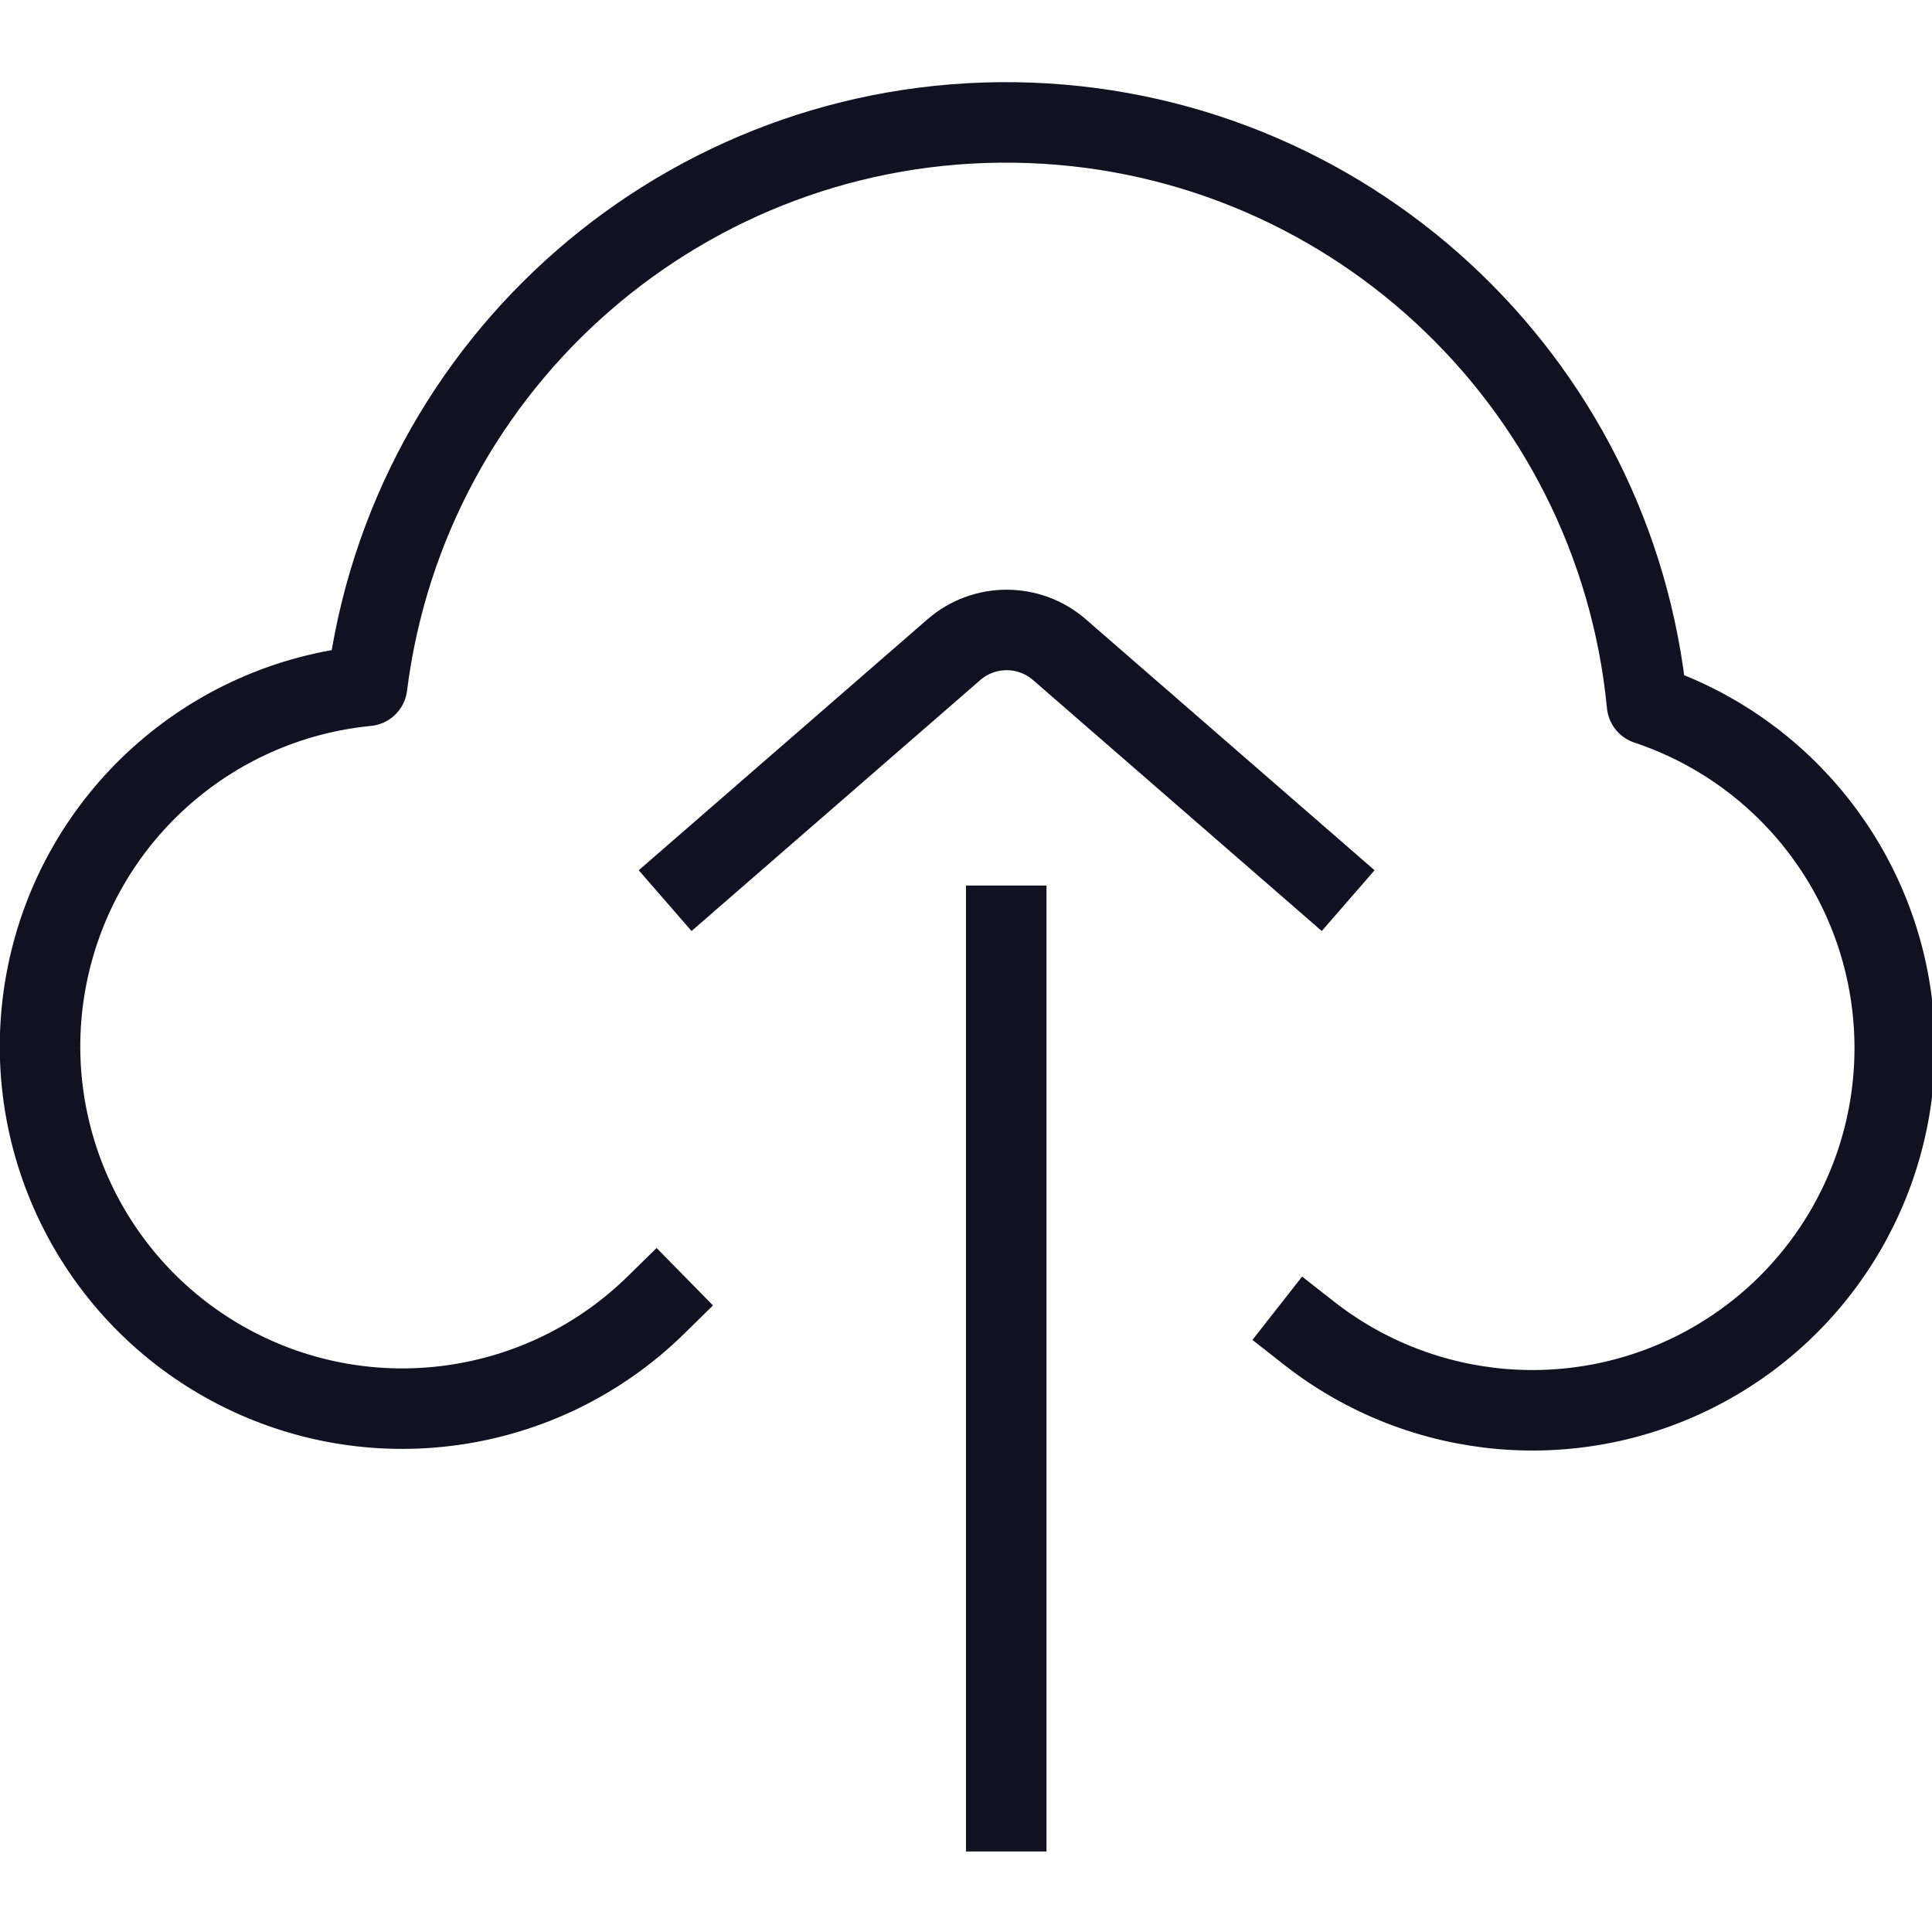
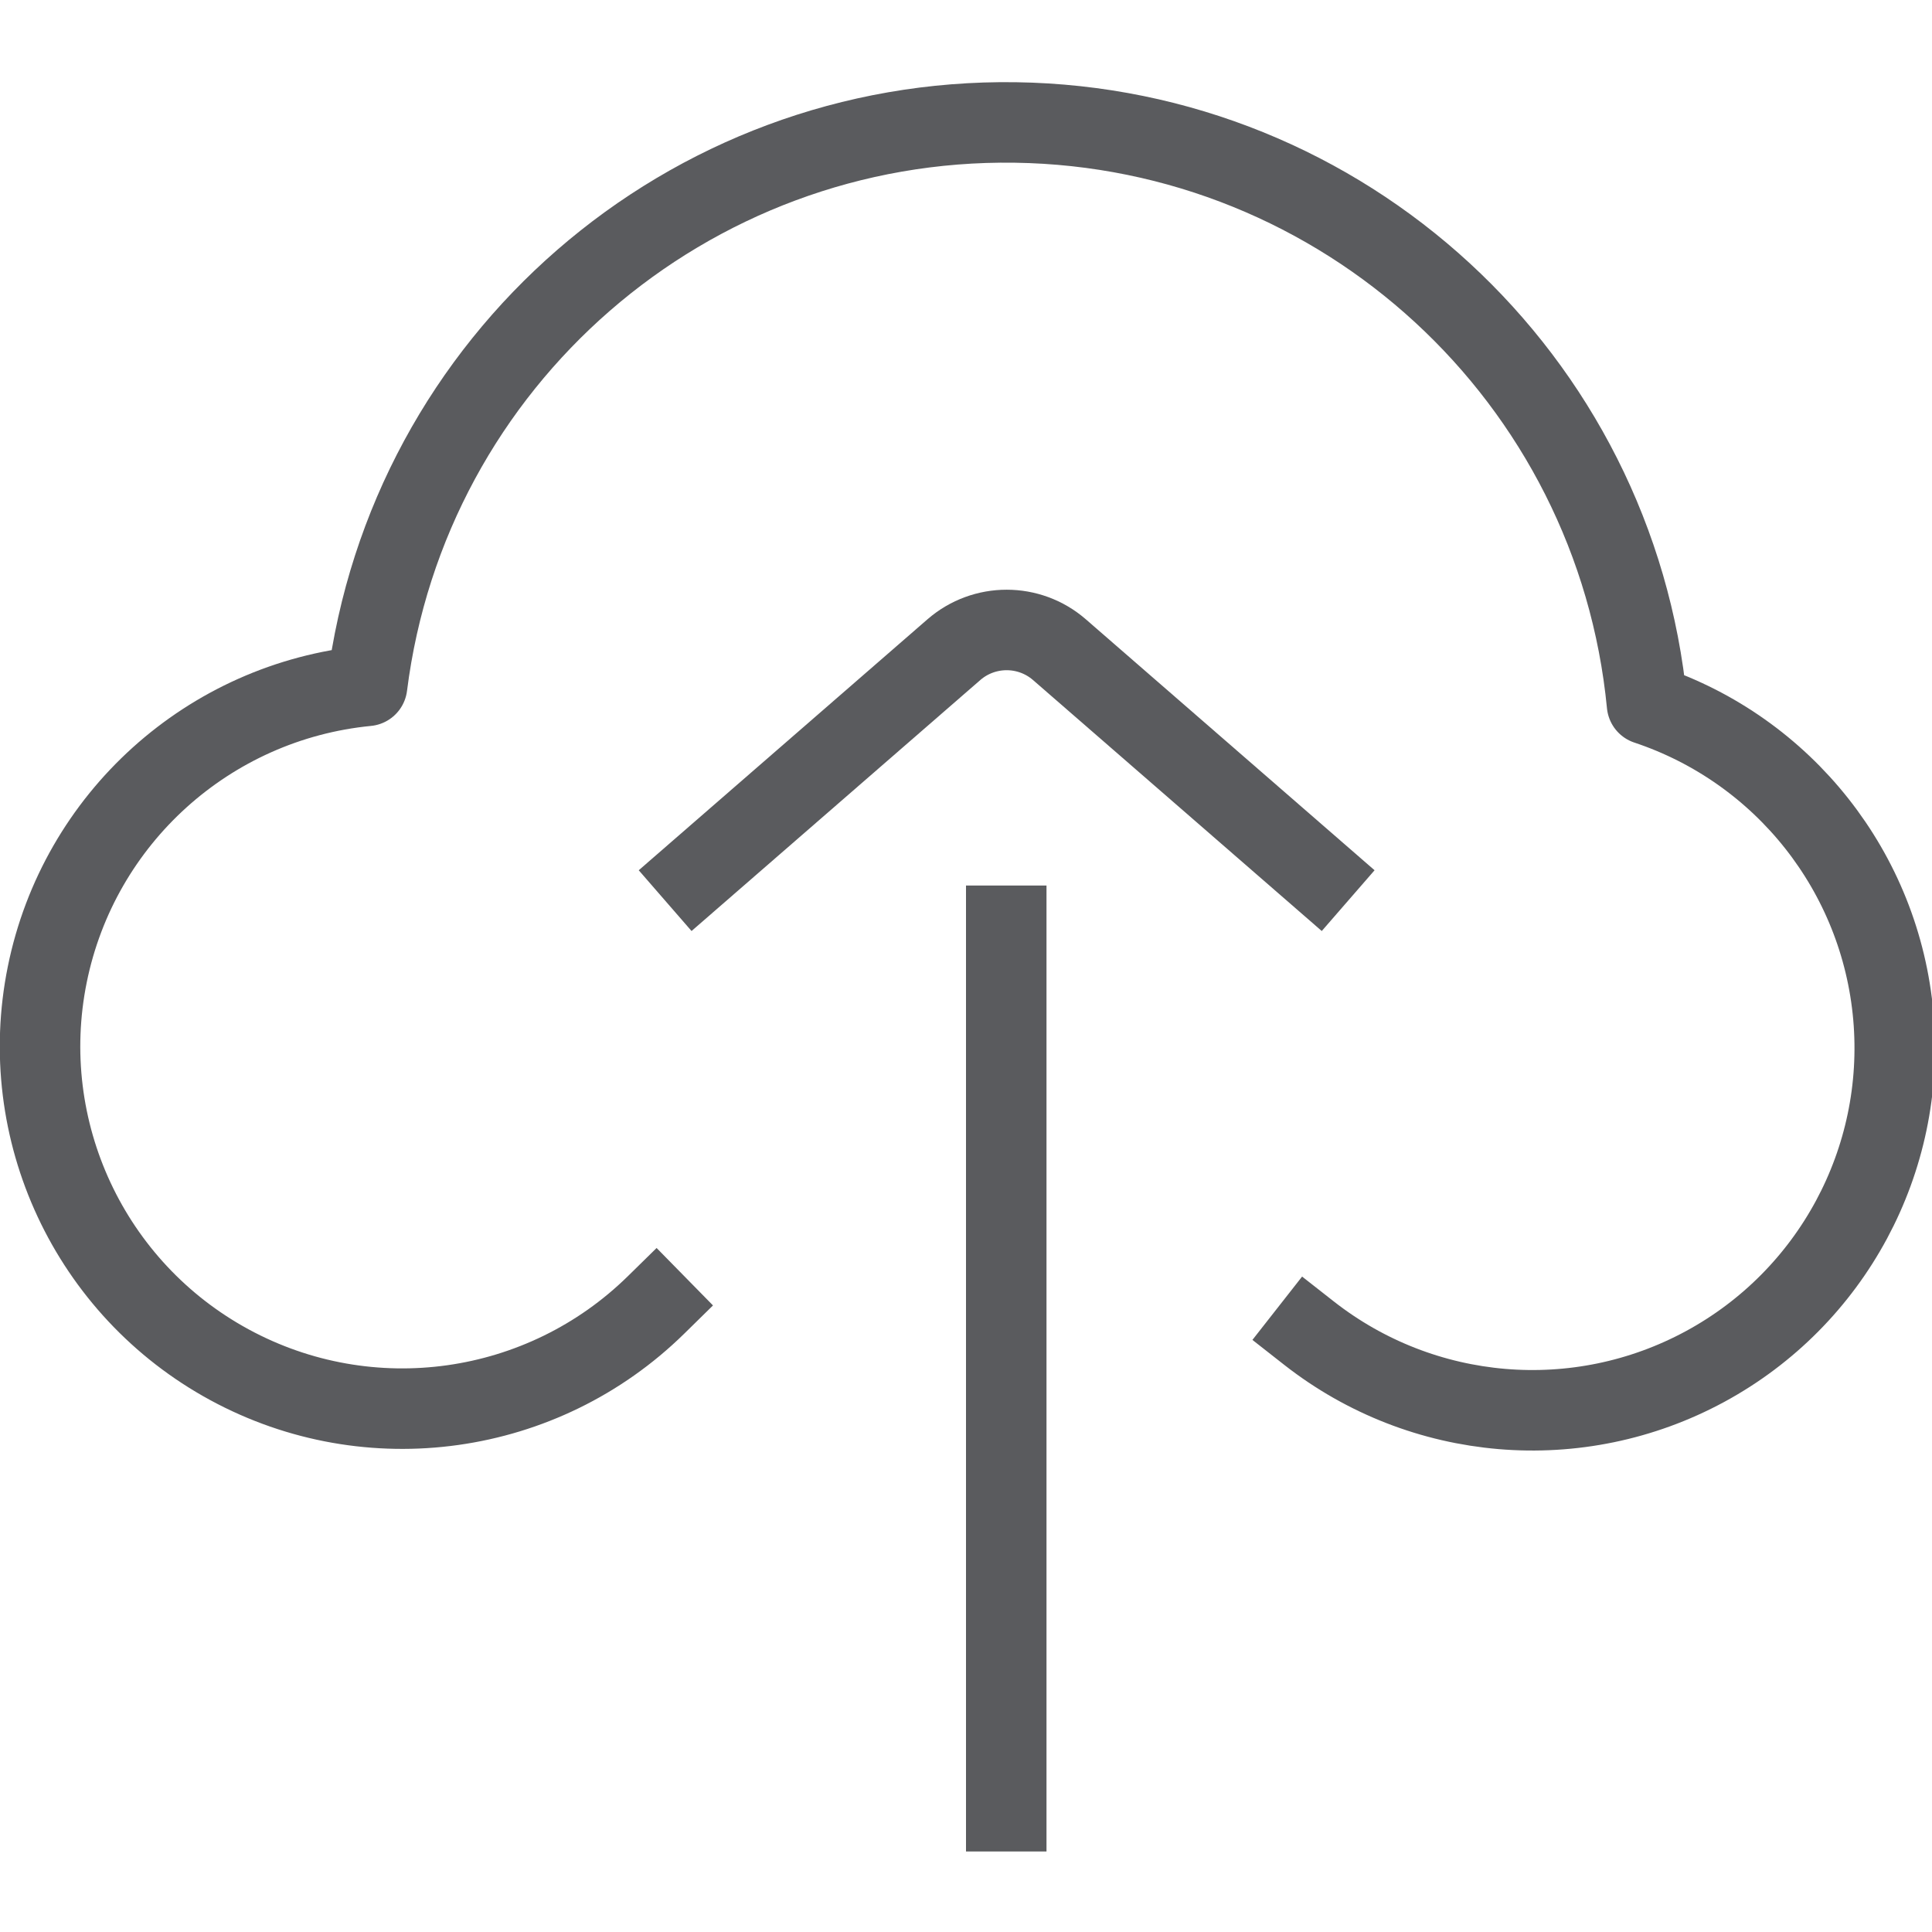
<svg xmlns="http://www.w3.org/2000/svg" id="Layer_1" data-name="Layer 1" viewBox="0 0 24 24">
-   <line x1="12.5" y1="22.5" x2="12.5" y2="11.5" style="fill:none;stroke:#112;stroke-linecap:square;stroke-linejoin:round" />
-   <path d="M8.64,10.86l3.21-2.79a1,1,0,0,1,1.31,0l3.21,2.79" style="fill:none;stroke:#112;stroke-linecap:square;stroke-linejoin:round" />
-   <path d="M8.15,16.21A4.5,4.5,0,1,1,4.56,8.52a8,8,0,0,1,15.9.23,4.5,4.5,0,1,1-4.2,7.81" style="fill:none;stroke:#112;stroke-linecap:square;stroke-linejoin:round" />
+   <line x1="12.5" y1="22.5" x2="12.5" y2="11.5" style="fill:none;stroke:#5a5b5e;stroke-linecap:square;stroke-linejoin:round" />
+   <path d="M8.64,10.86l3.21-2.79a1,1,0,0,1,1.31,0l3.21,2.79" style="fill:none;stroke:#5a5b5e;stroke-linecap:square;stroke-linejoin:round" />
+   <path d="M8.15,16.21A4.5,4.5,0,1,1,4.56,8.52a8,8,0,0,1,15.9.23,4.5,4.5,0,1,1-4.2,7.81" style="fill:none;stroke:#5a5b5e;stroke-linecap:square;stroke-linejoin:round" />
</svg>
